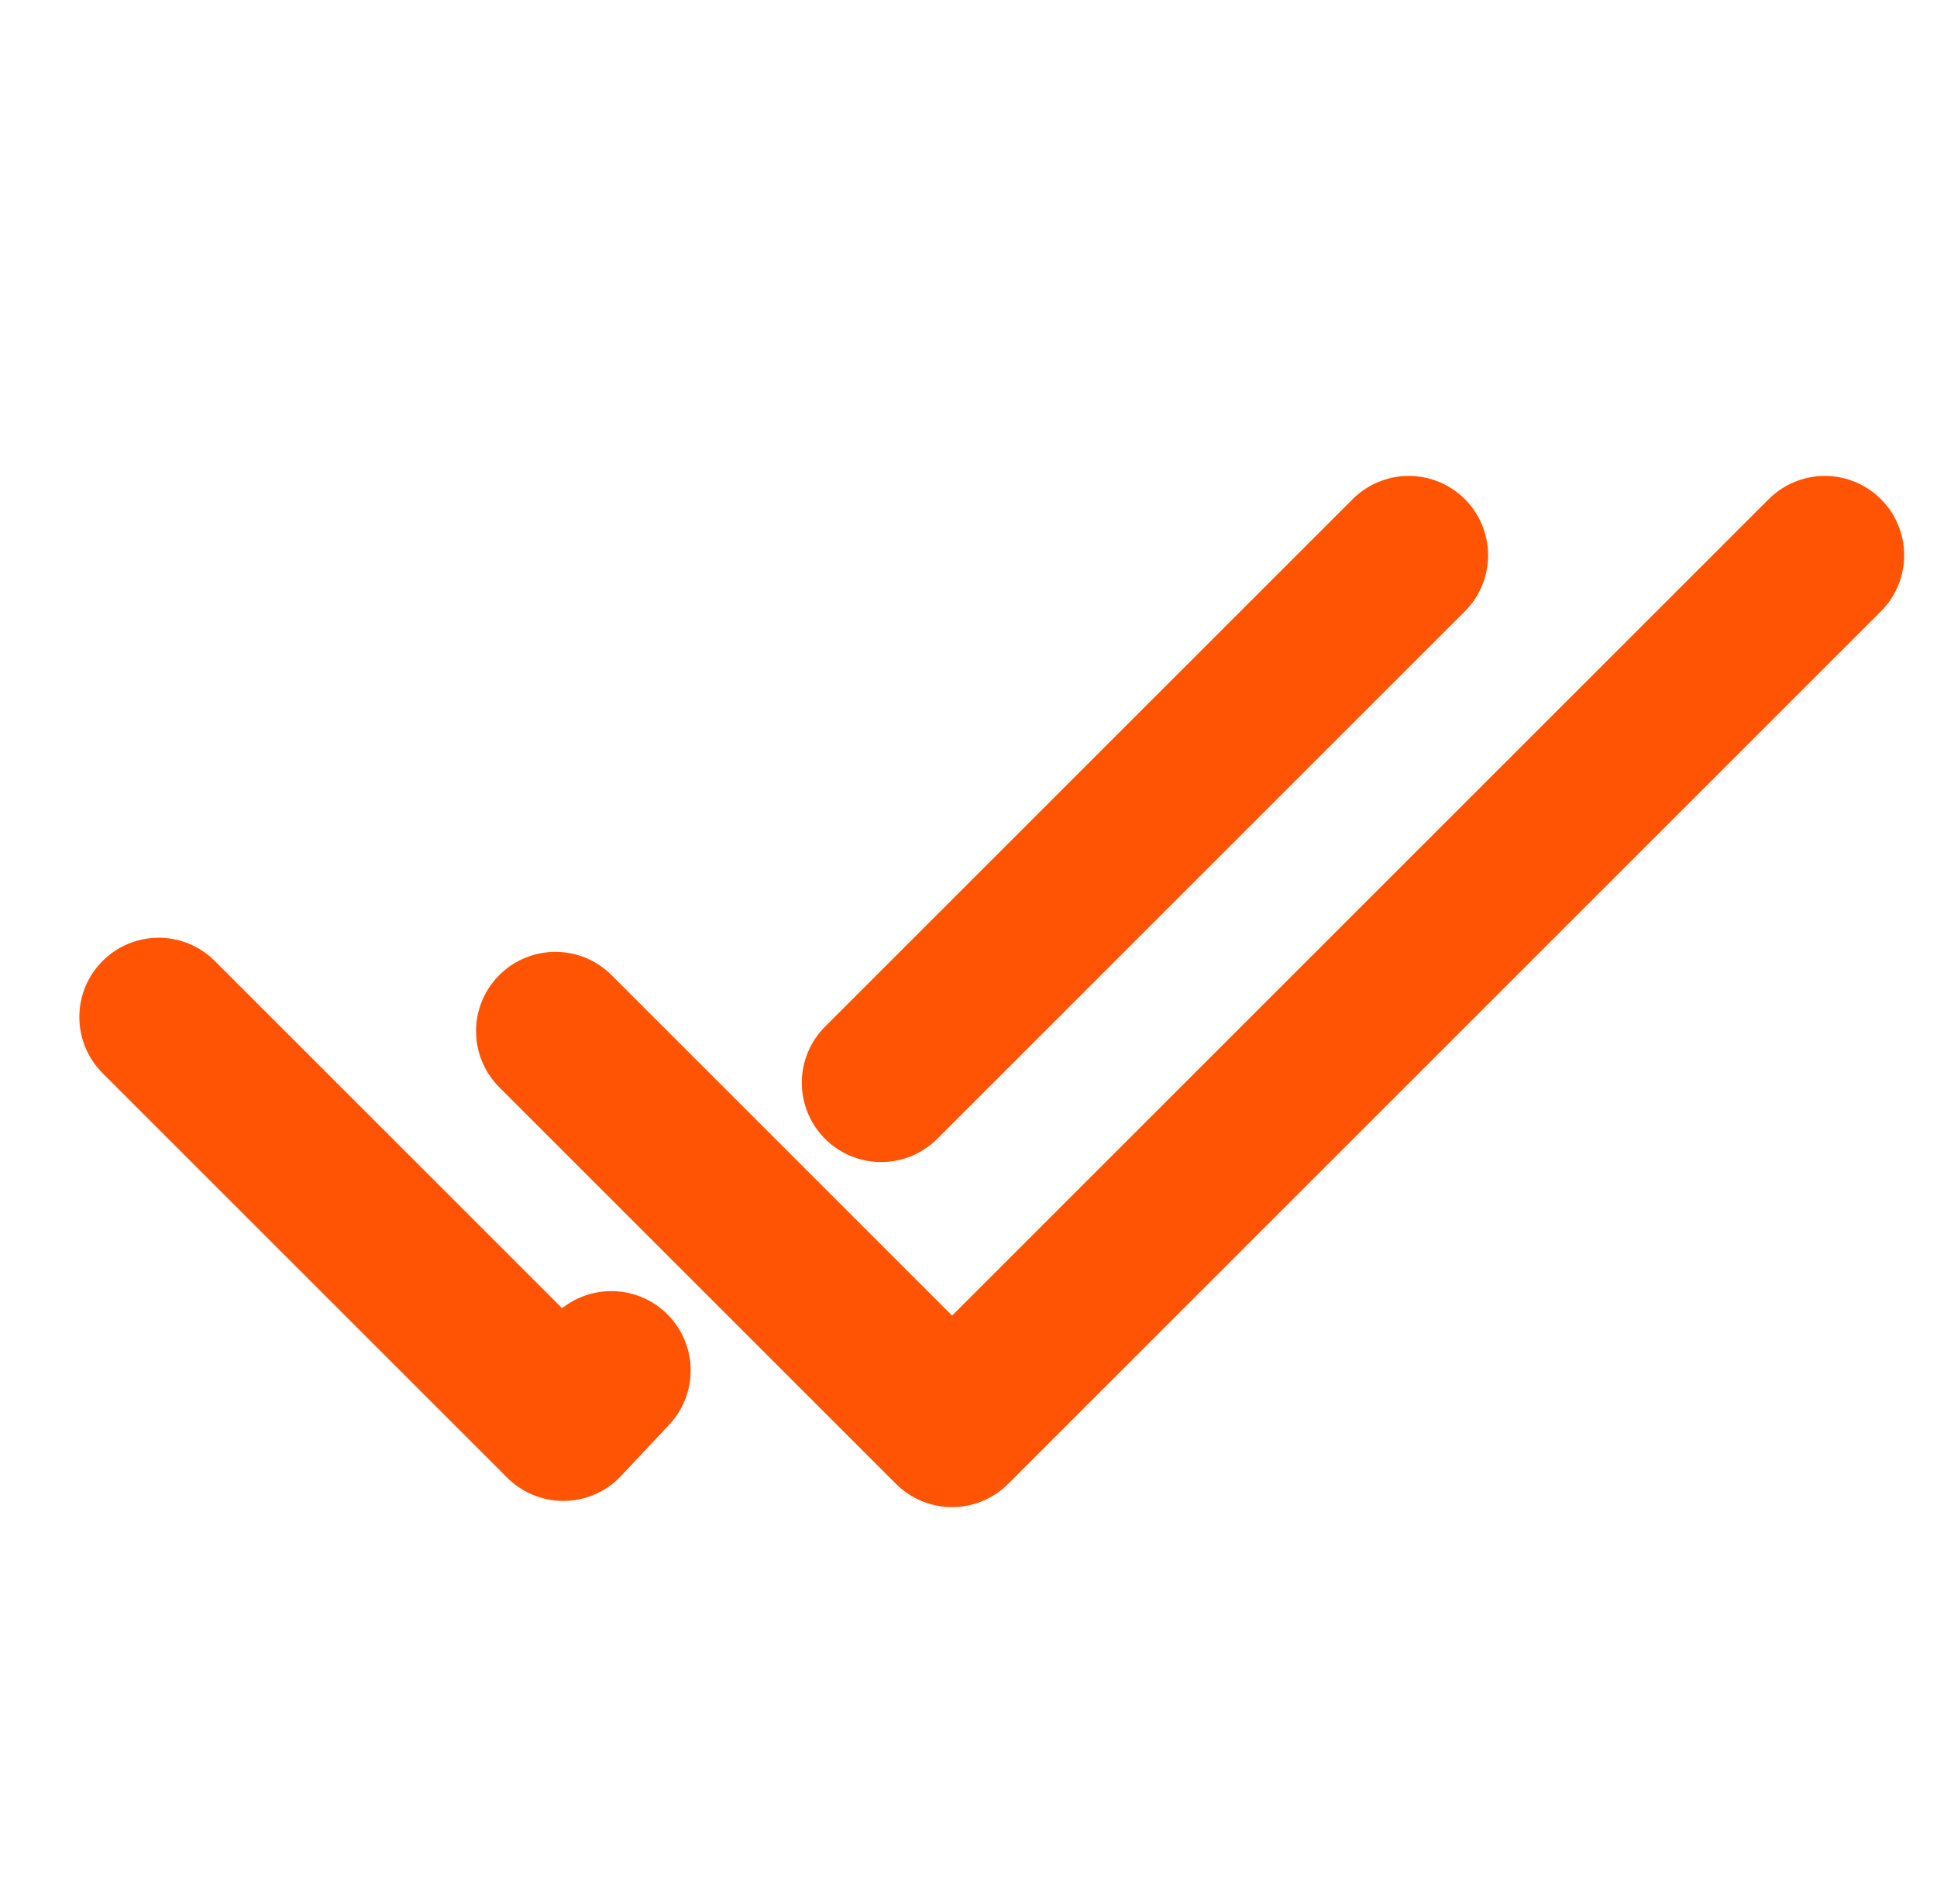
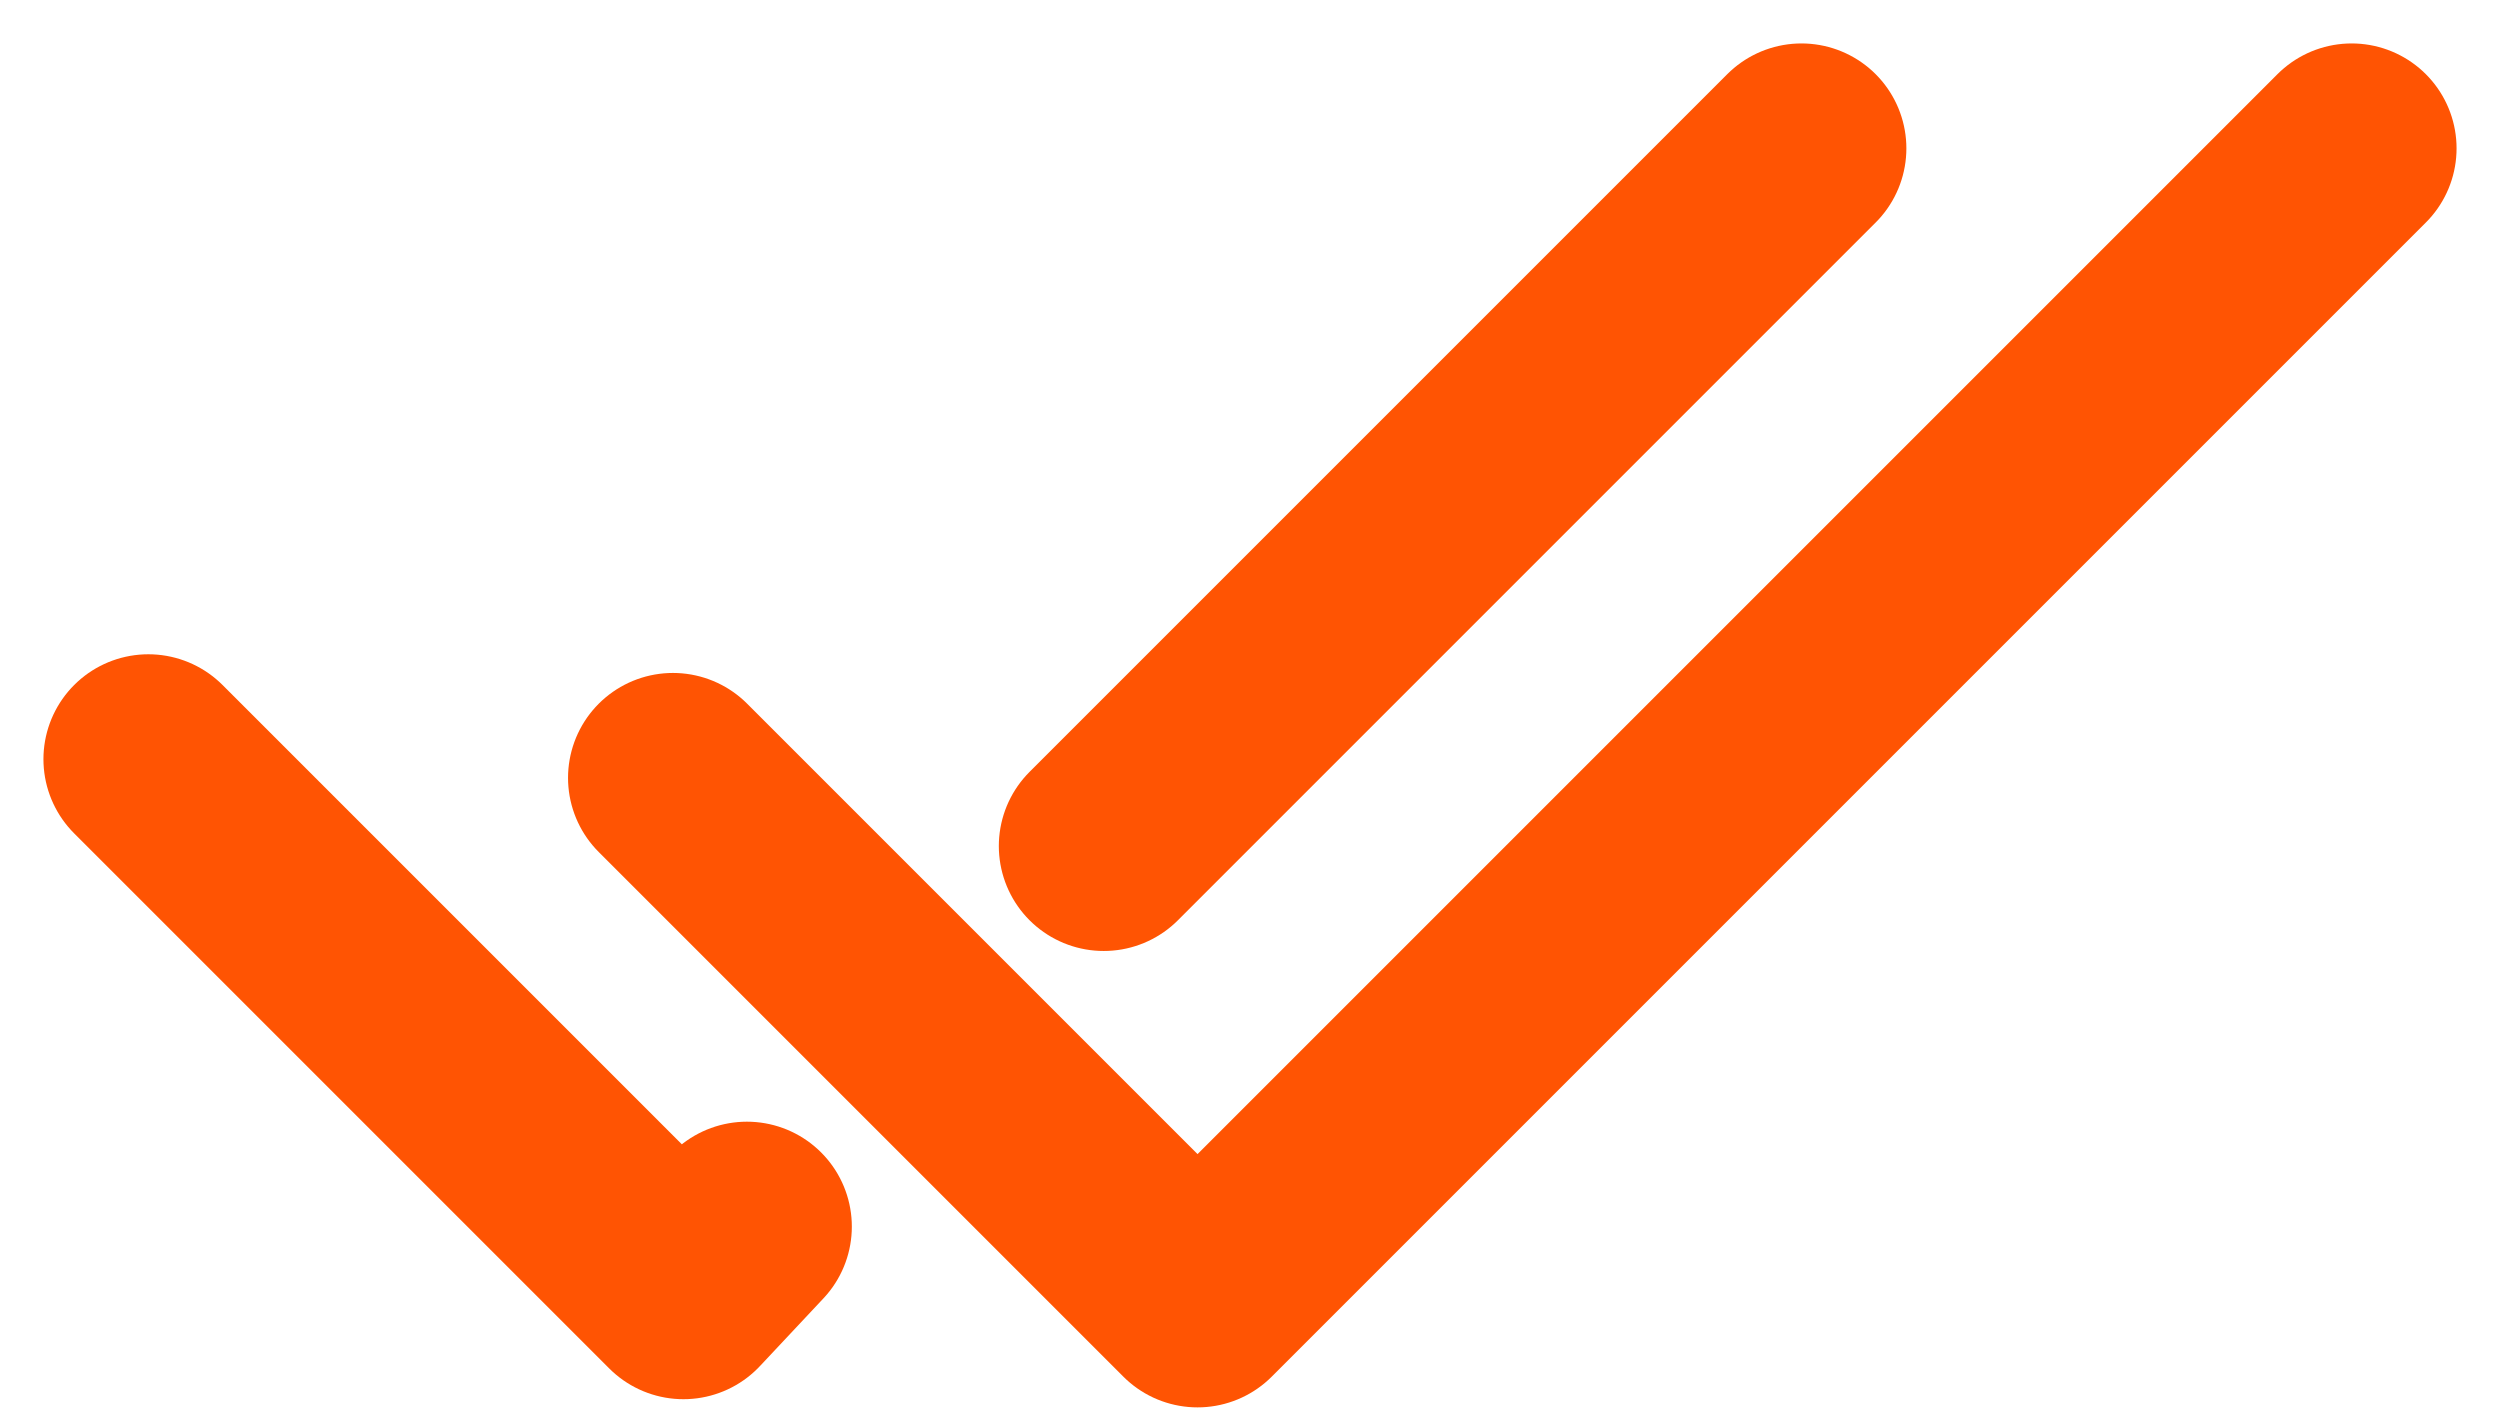
- <svg xmlns="http://www.w3.org/2000/svg" id="Group_3414" data-name="Group 3414" width="24.414" height="24" viewBox="0 0 24.414 24">
-   <rect id="Rectangle_8074" data-name="Rectangle 8074" width="24" height="24" fill="none" />
-   <g id="Group_3413" data-name="Group 3413" transform="translate(2 7)">
+ <svg xmlns="http://www.w3.org/2000/svg" width="23.828" height="13.414" viewBox="0 0 23.828 13.414">
+   <g id="Group_3413" data-name="Group 3413" transform="translate(1.414 1.414)">
    <g id="Group_41" data-name="Group 41" transform="translate(5)">
      <path id="check" d="M20,6,9,17,4,12" transform="translate(-4 -6)" fill="none" stroke="#ff5403" stroke-linecap="round" stroke-linejoin="round" stroke-width="2" />
    </g>
    <path id="Path_6466" data-name="Path 6466" d="M-9321-10710.178l5.1,5.1.605-.645" transform="translate(9321 10716)" fill="none" stroke="#ff5403" stroke-linecap="round" stroke-linejoin="round" stroke-width="2" />
    <path id="Path_6467" data-name="Path 6467" d="M-9305.244-10716l-6.65,6.65" transform="translate(9321 10716)" fill="none" stroke="#ff5403" stroke-linecap="round" stroke-width="2" />
  </g>
</svg>
